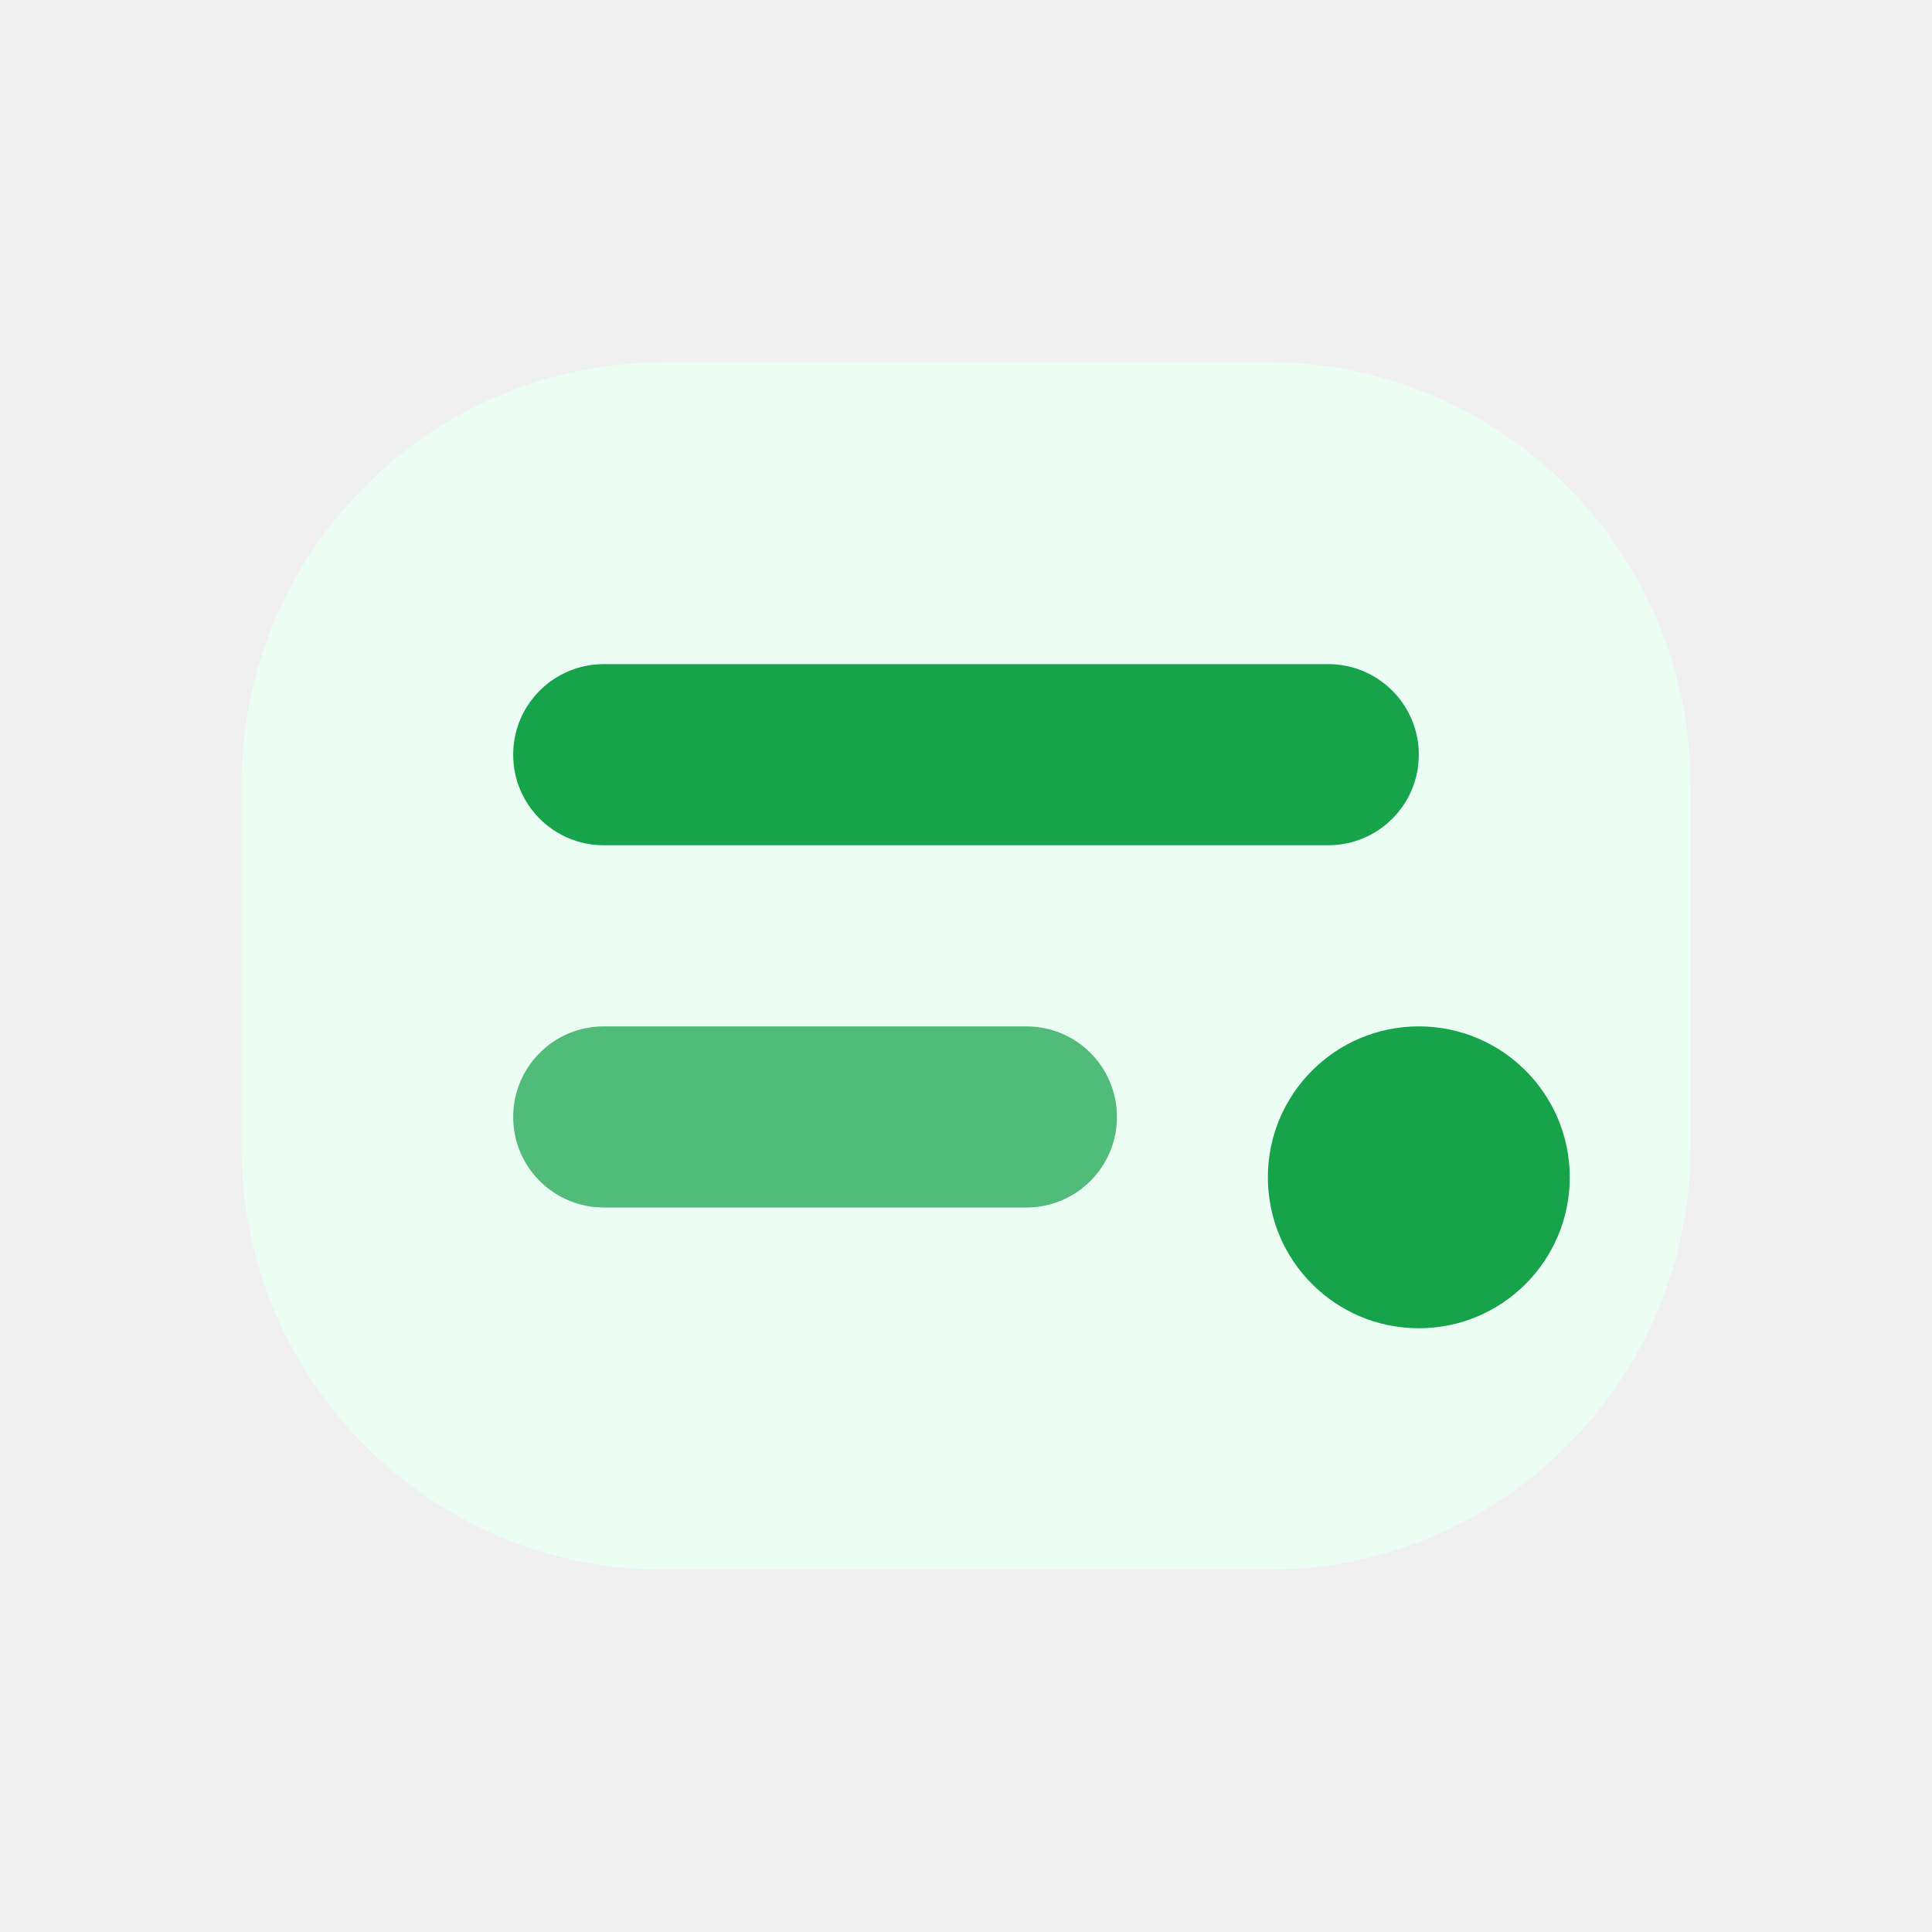
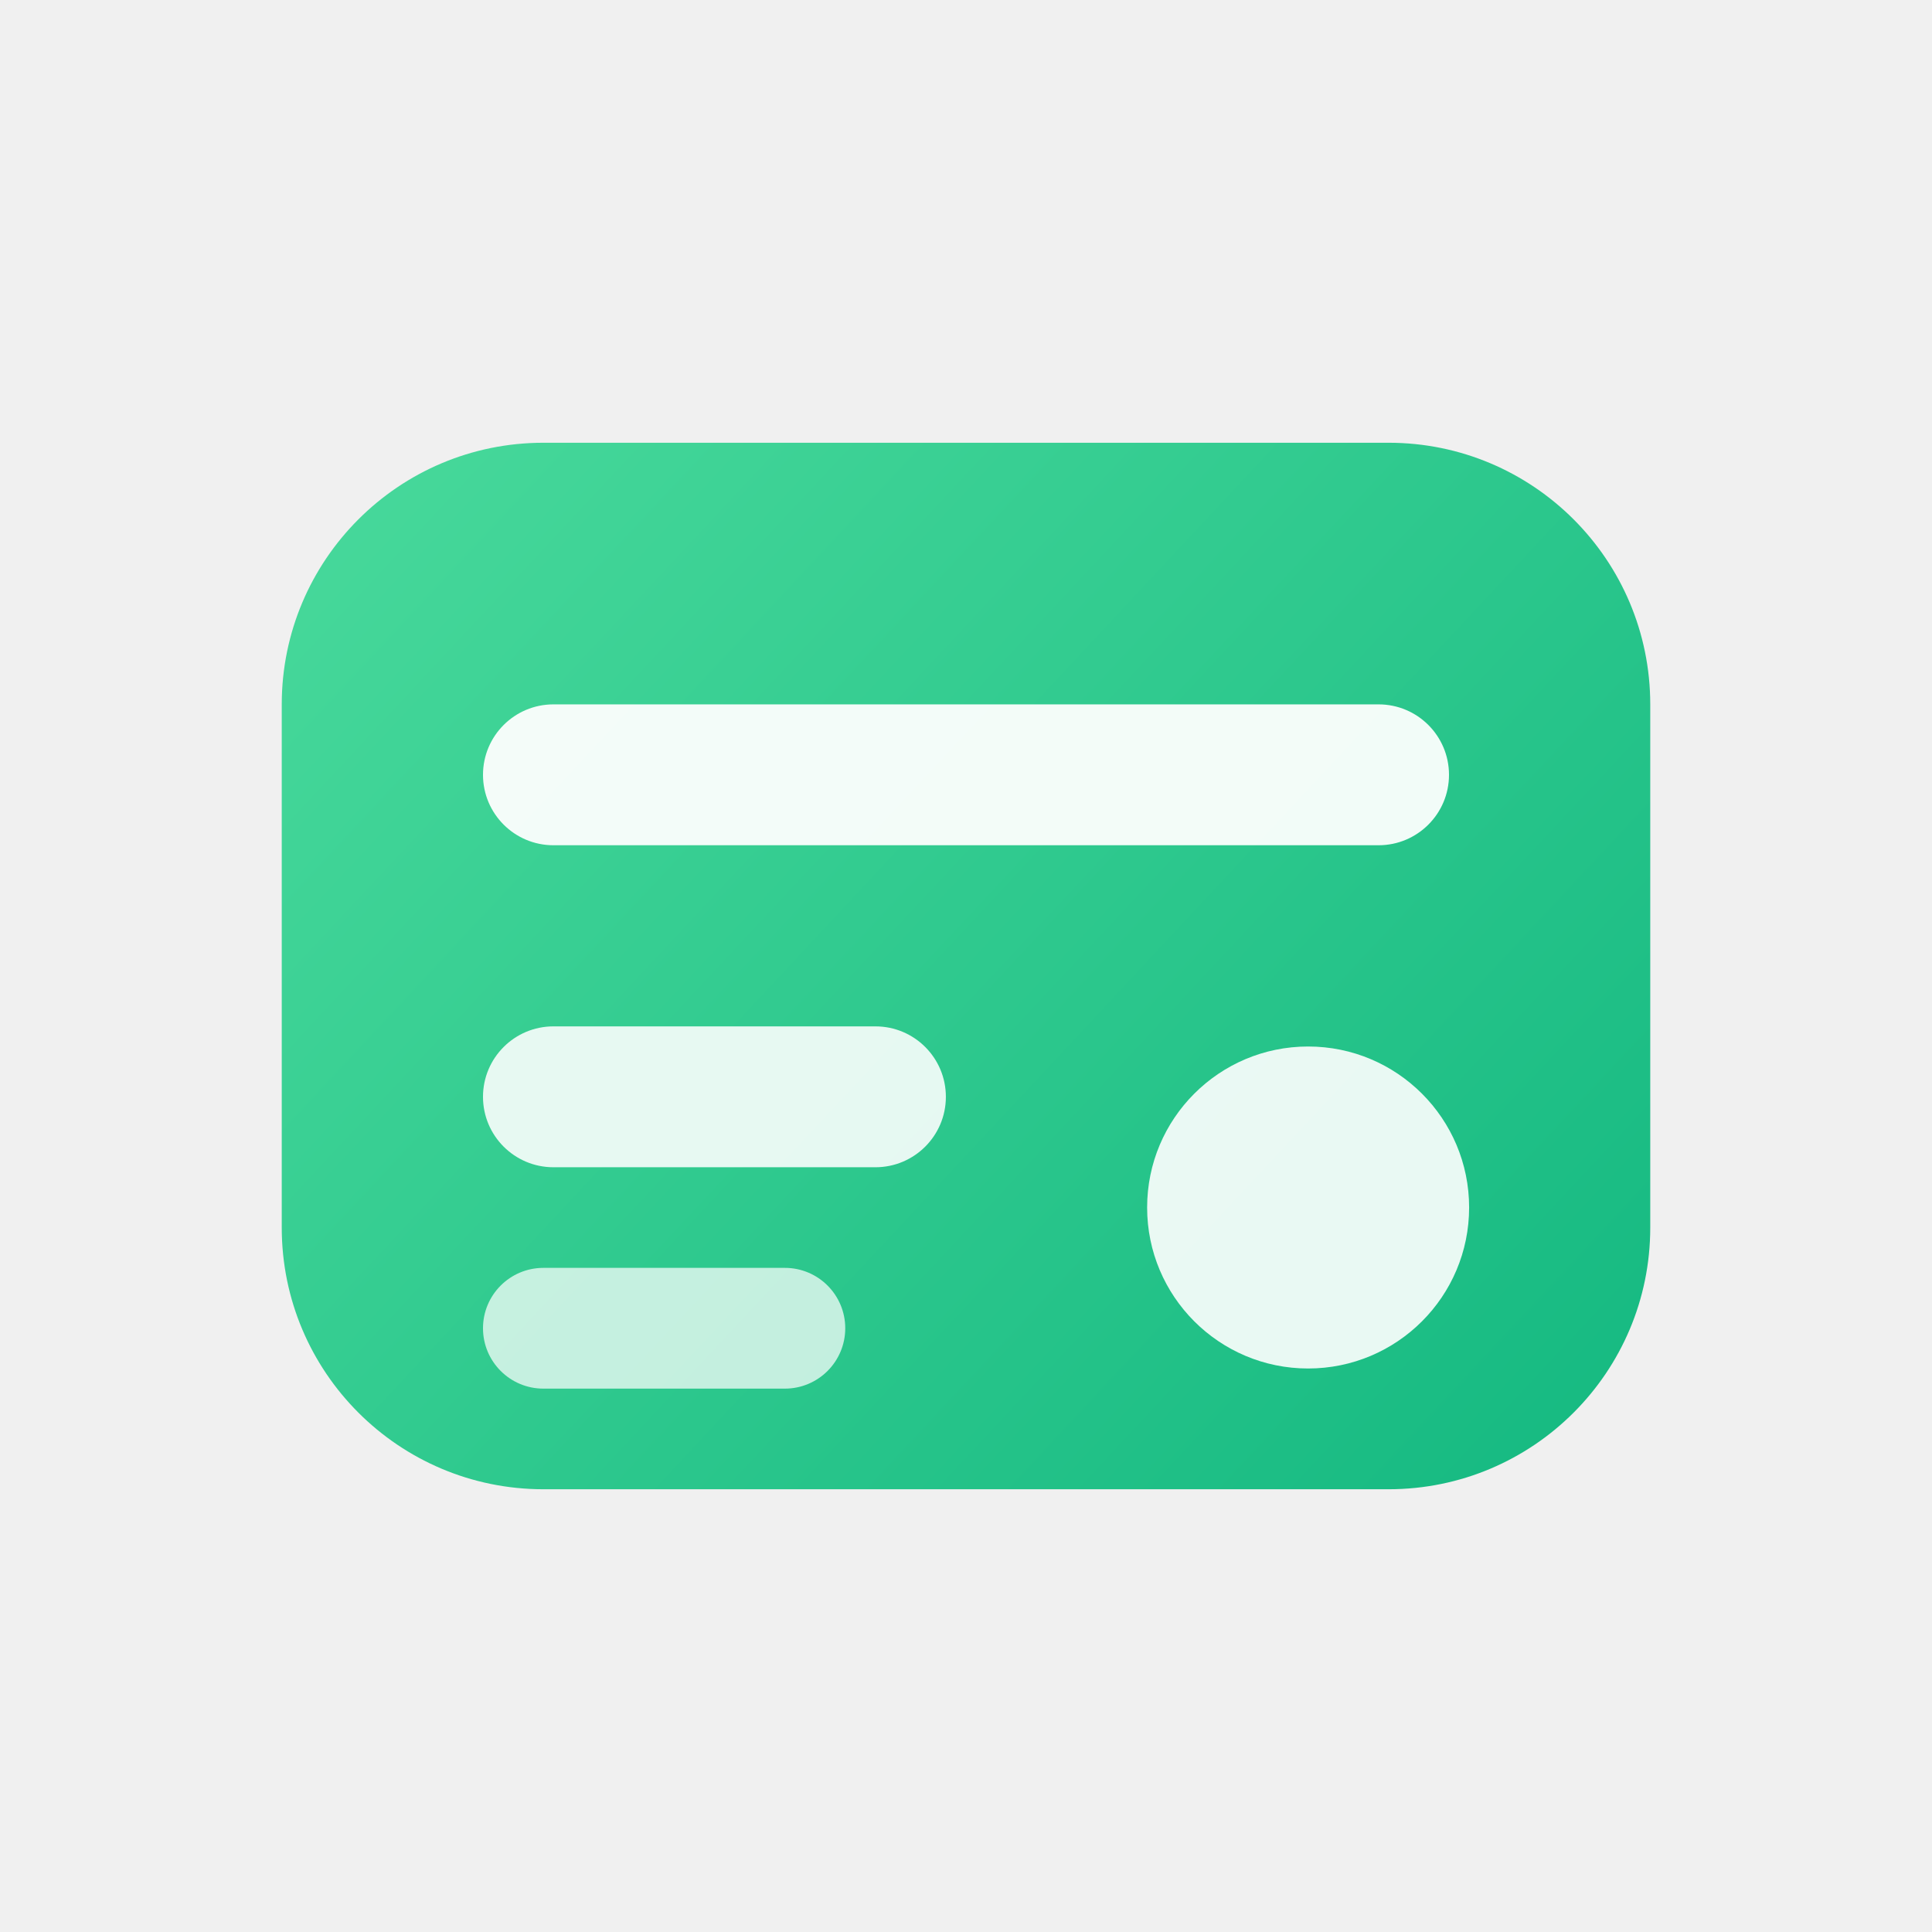
- <svg xmlns="http://www.w3.org/2000/svg" width="64" height="64" viewBox="0 0 64 64" fill="none">
-   <rect x="8" y="12" width="48" height="40" rx="14" fill="#ECFDF5" />
-   <rect x="17" y="22" width="30" height="6" rx="3" fill="#16A34A" />
-   <rect x="17" y="34" width="20" height="6" rx="3" fill="#16A34A" fill-opacity=".72" />
-   <circle cx="47" cy="39" r="5" fill="#16A34A" />
+ <svg xmlns="http://www.w3.org/2000/svg" width="96" height="96" viewBox="0 0 96 96" fill="none">
+   <defs>
+     <linearGradient id="cardGradient" x1="18" y1="20" x2="78" y2="76" gradientUnits="userSpaceOnUse">
+       <stop stop-color="#48D99B" />
+       <stop offset="1" stop-color="#15B981" />
+     </linearGradient>
+   </defs>
+   <rect x="14" y="22" width="68" height="52" rx="13" fill="url(#cardGradient)" />
+   <rect x="24" y="35" width="48" height="7" rx="3.5" fill="white" fill-opacity=".94" />
+   <rect x="24" y="51" width="23" height="7" rx="3.5" fill="white" fill-opacity=".88" />
+   <rect x="24" y="63" width="18" height="6" rx="3" fill="white" fill-opacity=".72" />
+   <circle cx="65" cy="60" r="8" fill="white" fill-opacity=".9" />
</svg>
